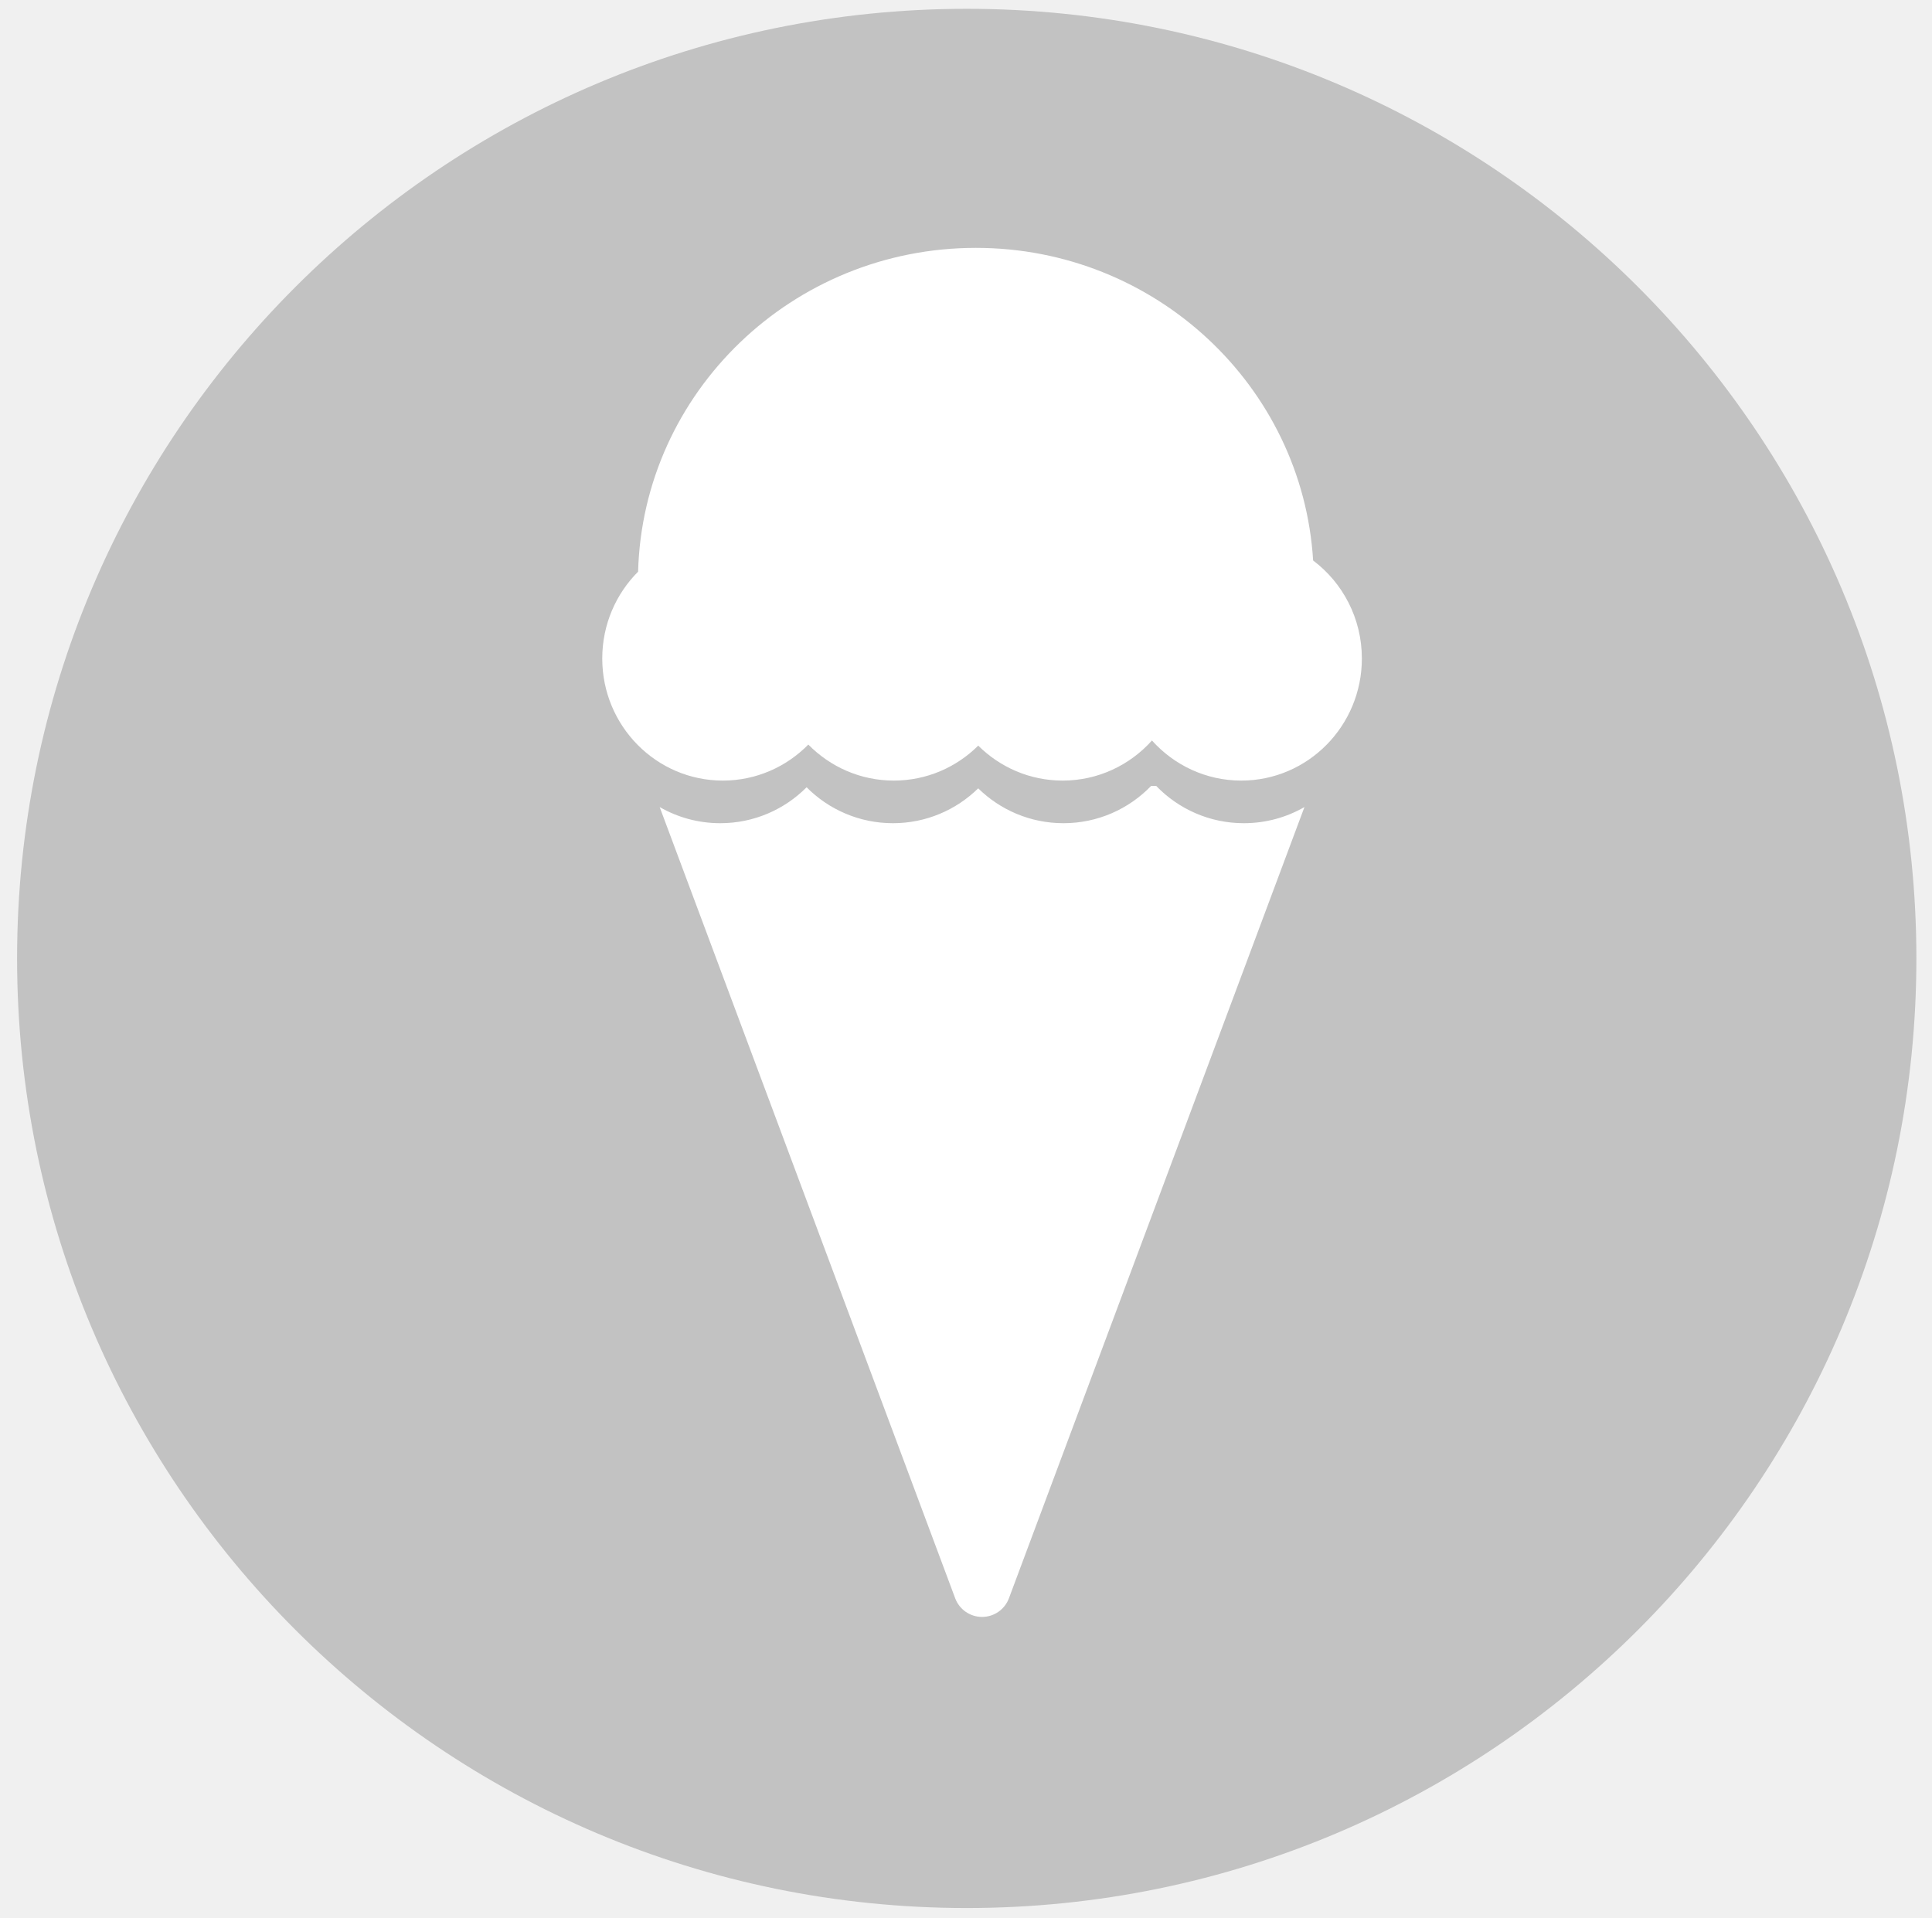
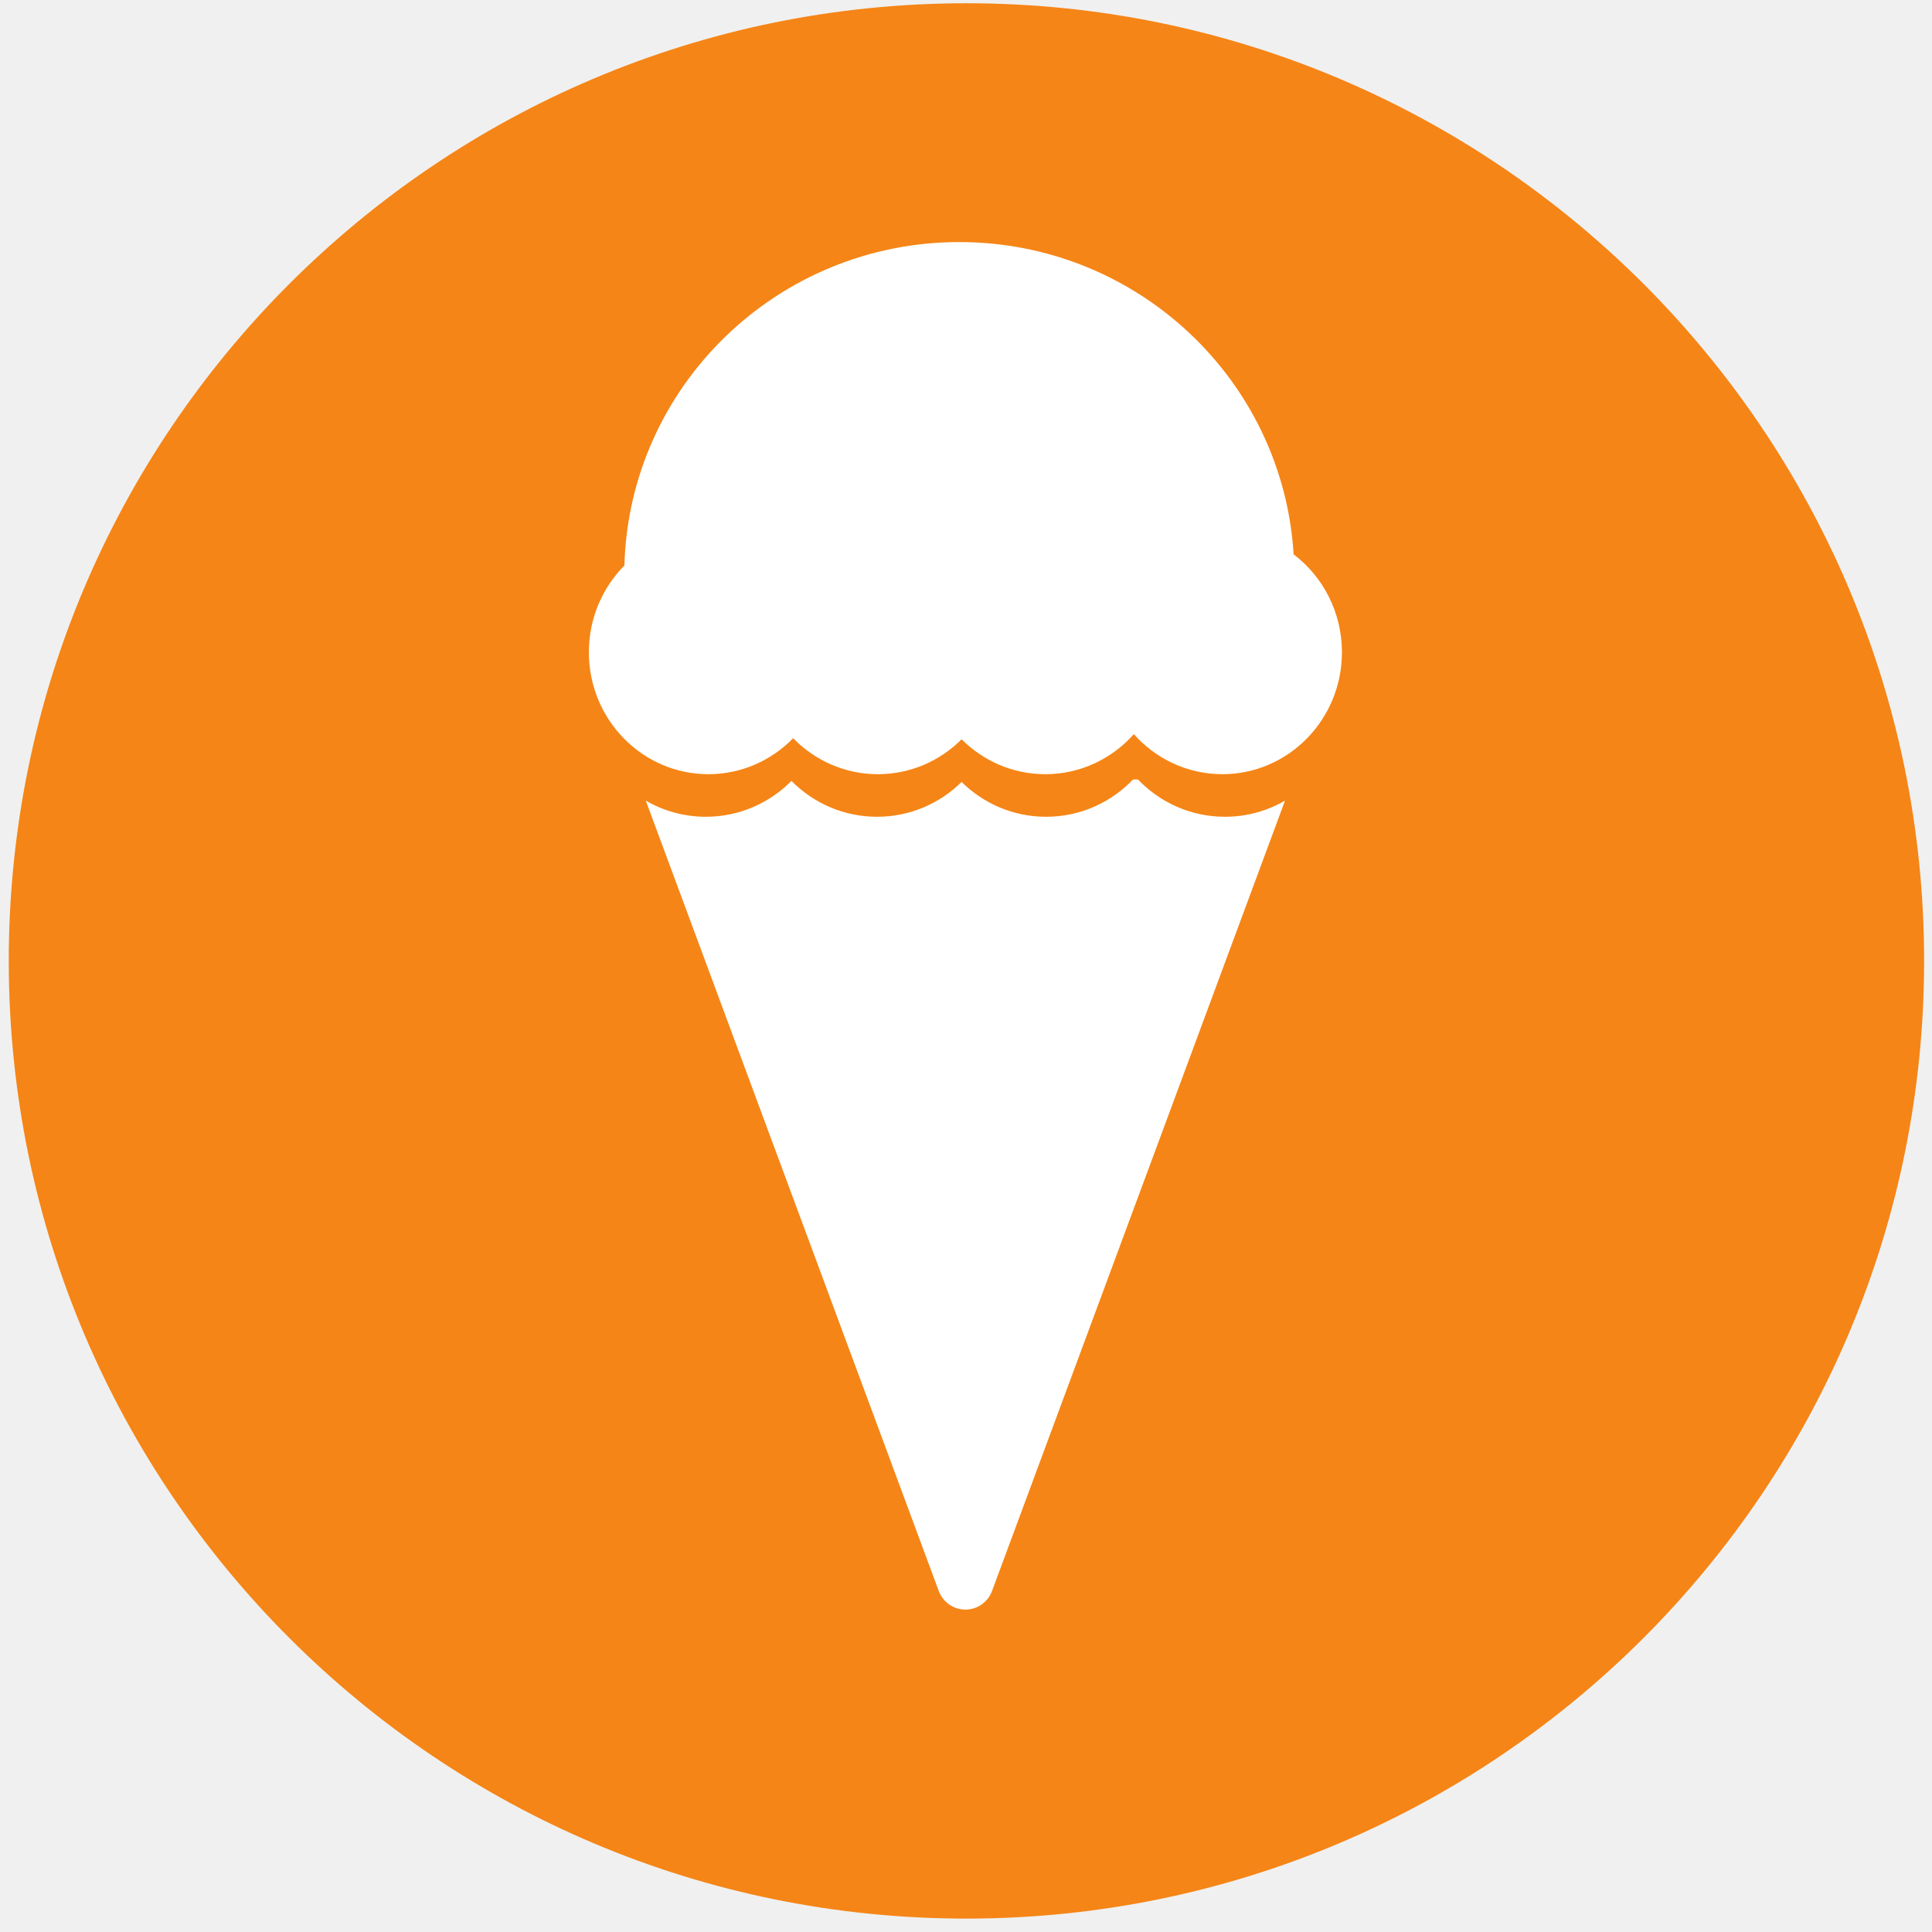
- <svg xmlns="http://www.w3.org/2000/svg" id="master-artboard" viewBox="0 0 23.396 23.221" version="1.1" x="0px" y="0px" style="enable-background:new 0 0 850.4 1133.9;" width="23.396px" height="23.221px">
-   <rect id="ee-background" x="0" y="0" width="23.396" height="23.221" style="fill: white; fill-opacity: 0; pointer-events: none;" />
-   <g transform="matrix(0.23, 0, 0, 0.23, -138.2531, -10.47331)">
-     <g id="g-1" transform="matrix(1, 0, 0, 1, 0, 0)">
-       <g id="g-2">
-         <path class="st0" d="M652,46c27.6,0,50,22.4,50,50s-22.4,50-50,50s-50-22.4-50-50S624.4,46,652,46z" style="fill: rgb(194, 194, 194);" />
-       </g>
+ <svg xmlns="http://www.w3.org/2000/svg" id="master-artboard" viewBox="0 0 23.2 23.2" version="1.1" x="0px" y="0px" style="enable-background:new 0 0 1400 980;" width="23.2px" height="23.2px">
+   <rect id="ee-background" x="0" y="0" width="23.2" height="23.2" style="fill: white; fill-opacity: 0; pointer-events: none;" transform="matrix(0.9830782, 0, 0, 0.9904832, -0.0984431, -0.06638728)" />
+   <g id="g-1" transform="matrix(0.2299998, -0.000273134, 0.0002690653, 0.2299999, -138.3804, -10.36283)">
+     <g id="g-2">
+       <path class="st0" d="M652,46c27.6,0,50,22.4,50,50s-22.4,50-50,50s-50-22.4-50-50S624.4,46,652,46z" style="fill: rgb(245, 133, 22);" />
    </g>
  </g>
-   <g transform="matrix(0.2580523, 0, 0, 0.2580523, 0.7507007, 0.4212591)">
-     <g transform="matrix(1,0,0,1,0.176363,1)">
-       <path d="M51.171,34.25C52.211,35.329 53.67,36 55.285,36C56.32,36 57.292,35.724 58.129,35.242L44.261,72.374C44.064,72.9 43.562,73.249 43,73.249C42.438,73.249 41.936,72.9 41.739,72.374L27.871,35.242C28.708,35.724 29.68,36 30.715,36C32.298,36 33.731,35.355 34.766,34.314C35.801,35.355 37.235,36 38.818,36C40.375,36 41.788,35.376 42.819,34.364C43.85,35.376 45.263,36 46.82,36C48.435,36 49.894,35.329 50.934,34.25L51.171,34.25Z" style="fill: rgb(255, 255, 255);" />
-     </g>
-     <g transform="matrix(1.02886,0,0,1.04167,-1.7606,-1.45833)">
-       <path d="M27.988,25.588C28.212,17.5 35.029,11 43.394,11C51.584,11 58.29,17.231 58.777,25.084C60.126,26.087 61,27.692 61,29.5C61,32.536 58.536,35 55.5,35C53.886,35 52.433,34.303 51.426,33.194C50.42,34.303 48.967,35 47.353,35C45.854,35 44.494,34.399 43.502,33.425C42.51,34.399 41.15,35 39.651,35C38.128,35 36.748,34.379 35.752,33.377C34.756,34.379 33.376,35 31.853,35C28.817,35 26.353,32.536 26.353,29.5C26.353,27.97 26.979,26.586 27.988,25.588Z" style="fill: rgb(255, 255, 255);" />
-     </g>
+   <g transform="matrix(0.2536856, 0, 0, 0.2555964, 0.6842953, 0.6064591)">
+     <path d="M51.171,34.25C52.211,35.329 53.67,36 55.285,36C56.32,36 57.292,35.724 58.129,35.242L44.261,72.374C44.064,72.9 43.562,73.249 43,73.249C42.438,73.249 41.936,72.9 41.739,72.374L27.871,35.242C28.708,35.724 29.68,36 30.715,36C32.298,36 33.731,35.355 34.766,34.314C35.801,35.355 37.235,36 38.818,36C40.375,36 41.788,35.376 42.819,34.364C43.85,35.376 45.263,36 46.82,36C48.435,36 49.894,35.329 50.934,34.25L51.171,34.25Z" style="fill: rgb(255, 255, 255);" />
  </g>
+   <path d="M27.988,25.588C28.212,17.5 35.029,11 43.394,11C51.584,11 58.29,17.231 58.777,25.084C60.126,26.087 61,27.692 61,29.5C61,32.536 58.536,35 55.5,35C53.886,35 52.433,34.303 51.426,33.194C50.42,34.303 48.967,35 47.353,35C45.854,35 44.494,34.399 43.502,33.425C42.51,34.399 41.15,35 39.651,35C38.128,35 36.748,34.379 35.752,33.377C34.756,34.379 33.376,35 31.853,35C28.817,35 26.353,32.536 26.353,29.5C26.353,27.97 26.979,26.586 27.988,25.588Z" style="fill: rgb(255, 255, 255);" transform="matrix(0.2610069, 0, 0, 0.2662471, 0.1929157, -0.02188117)" />
</svg>
